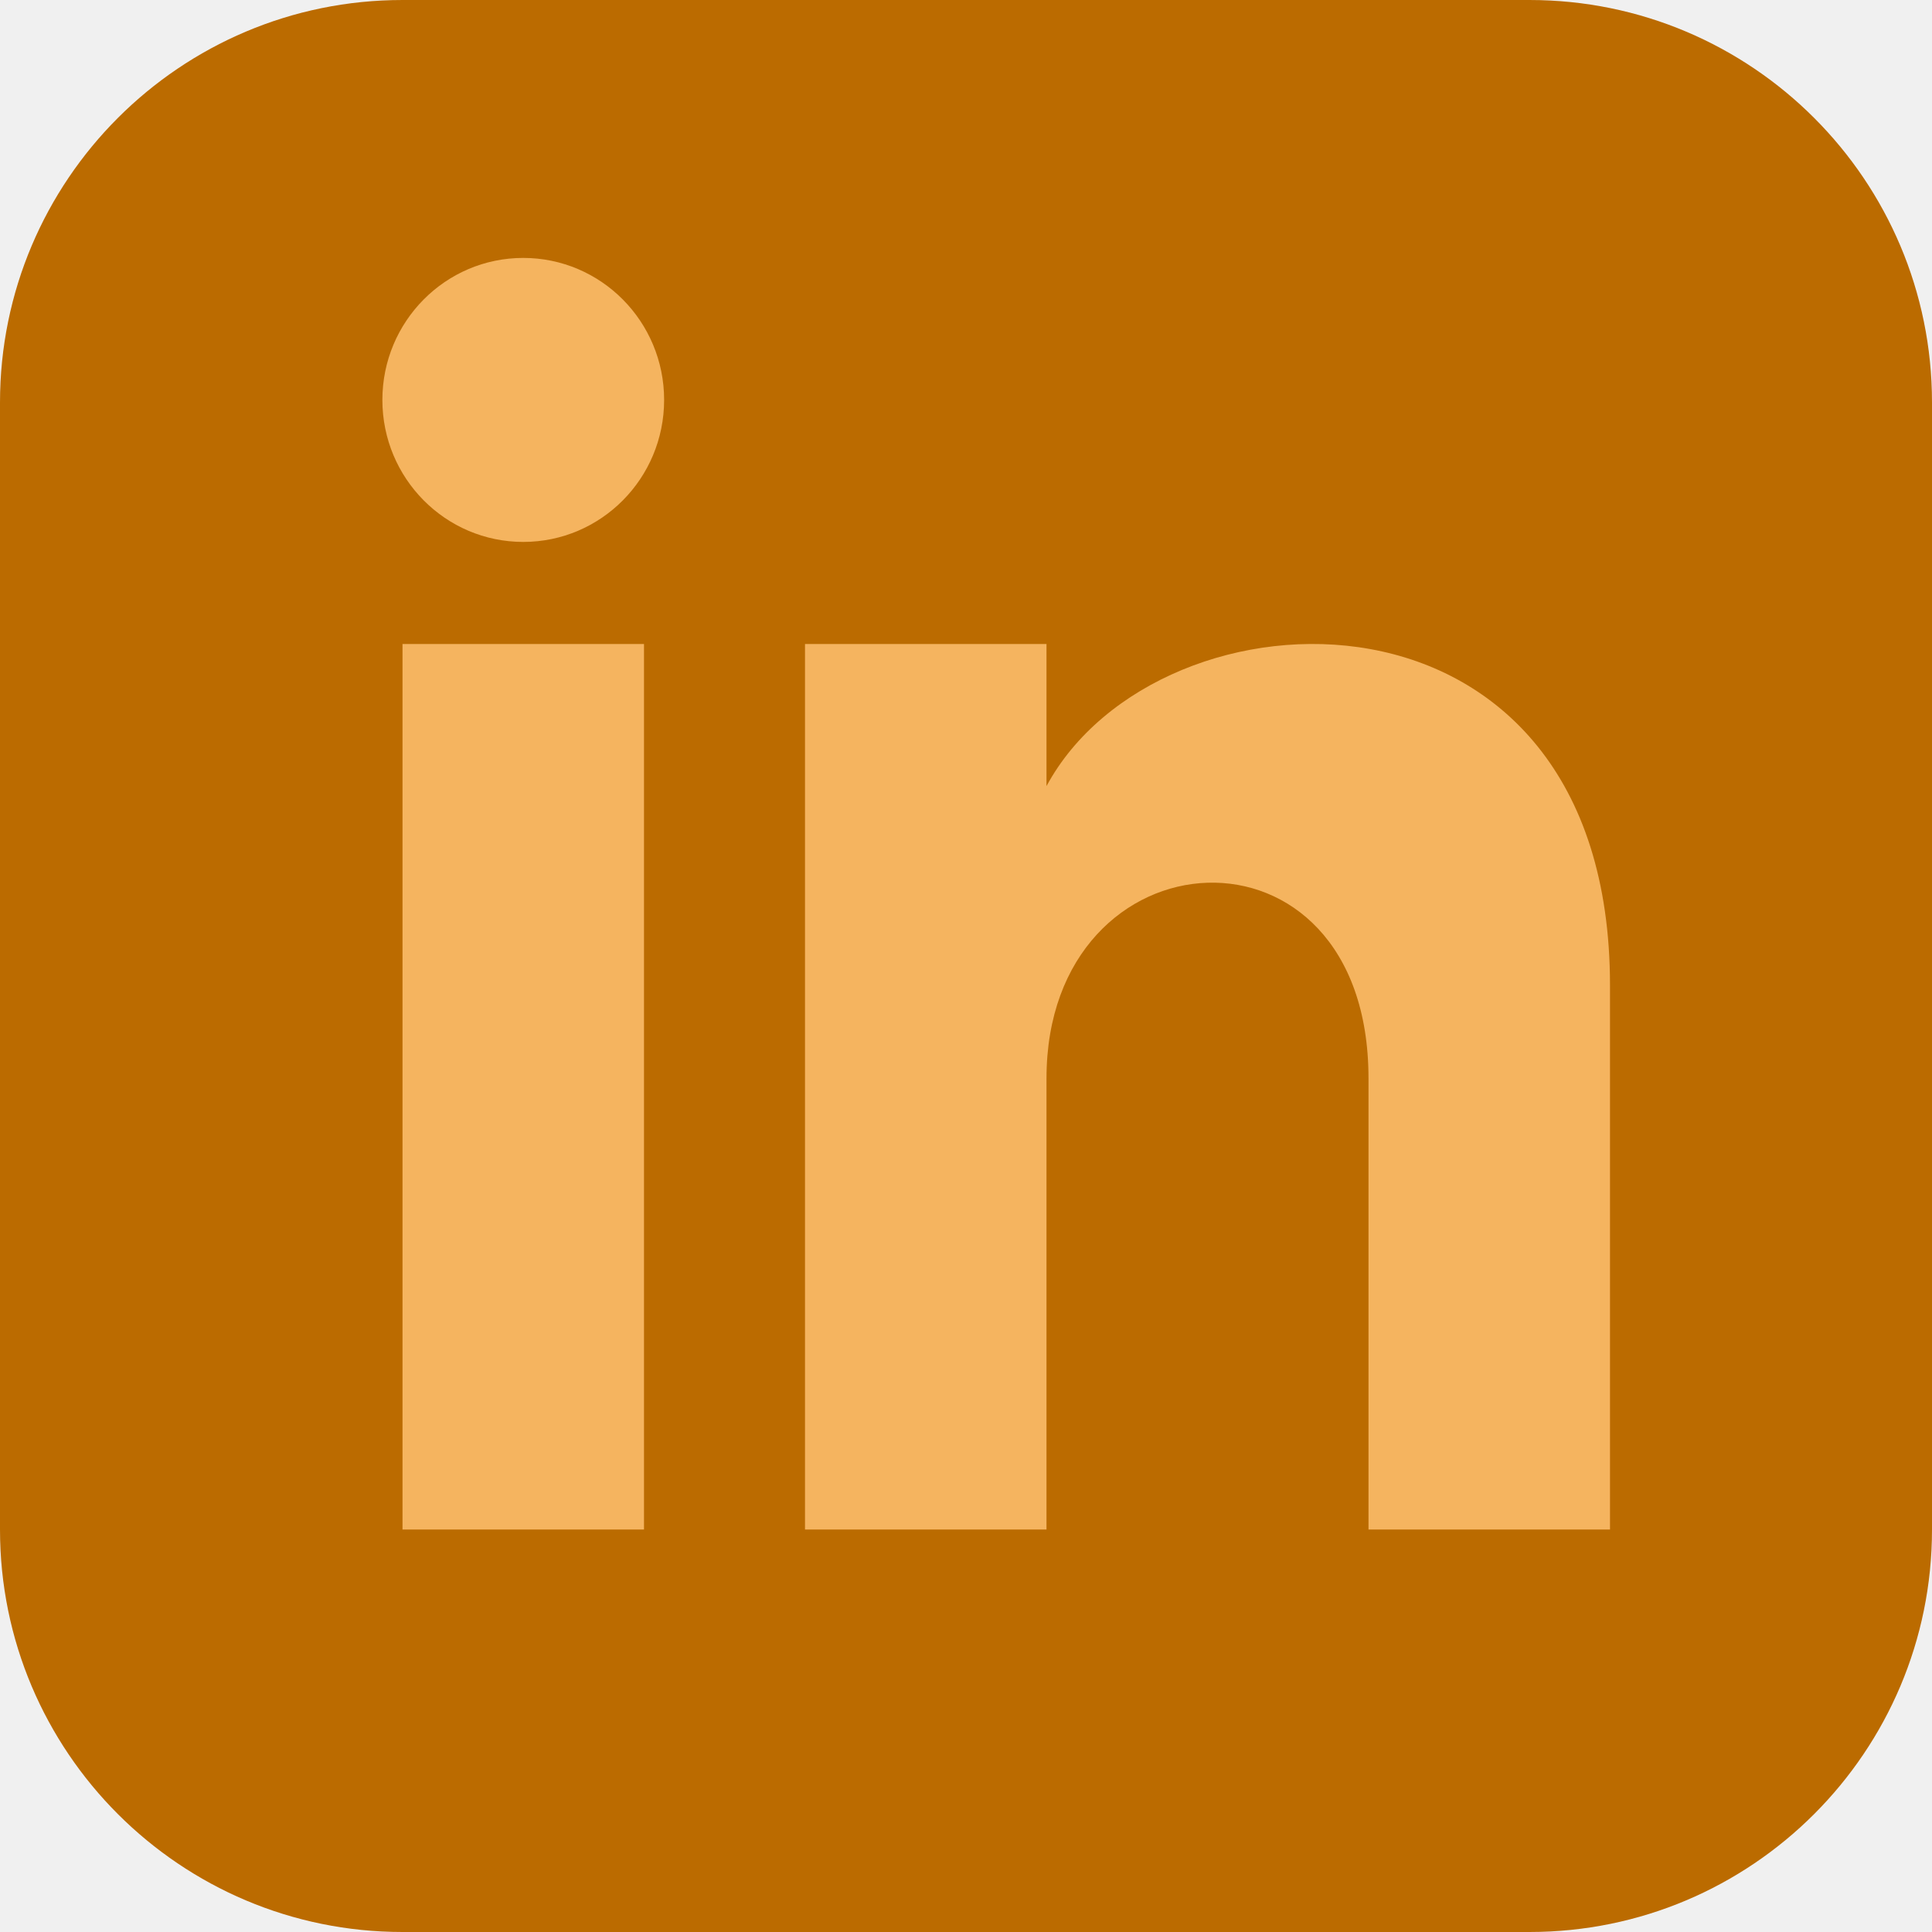
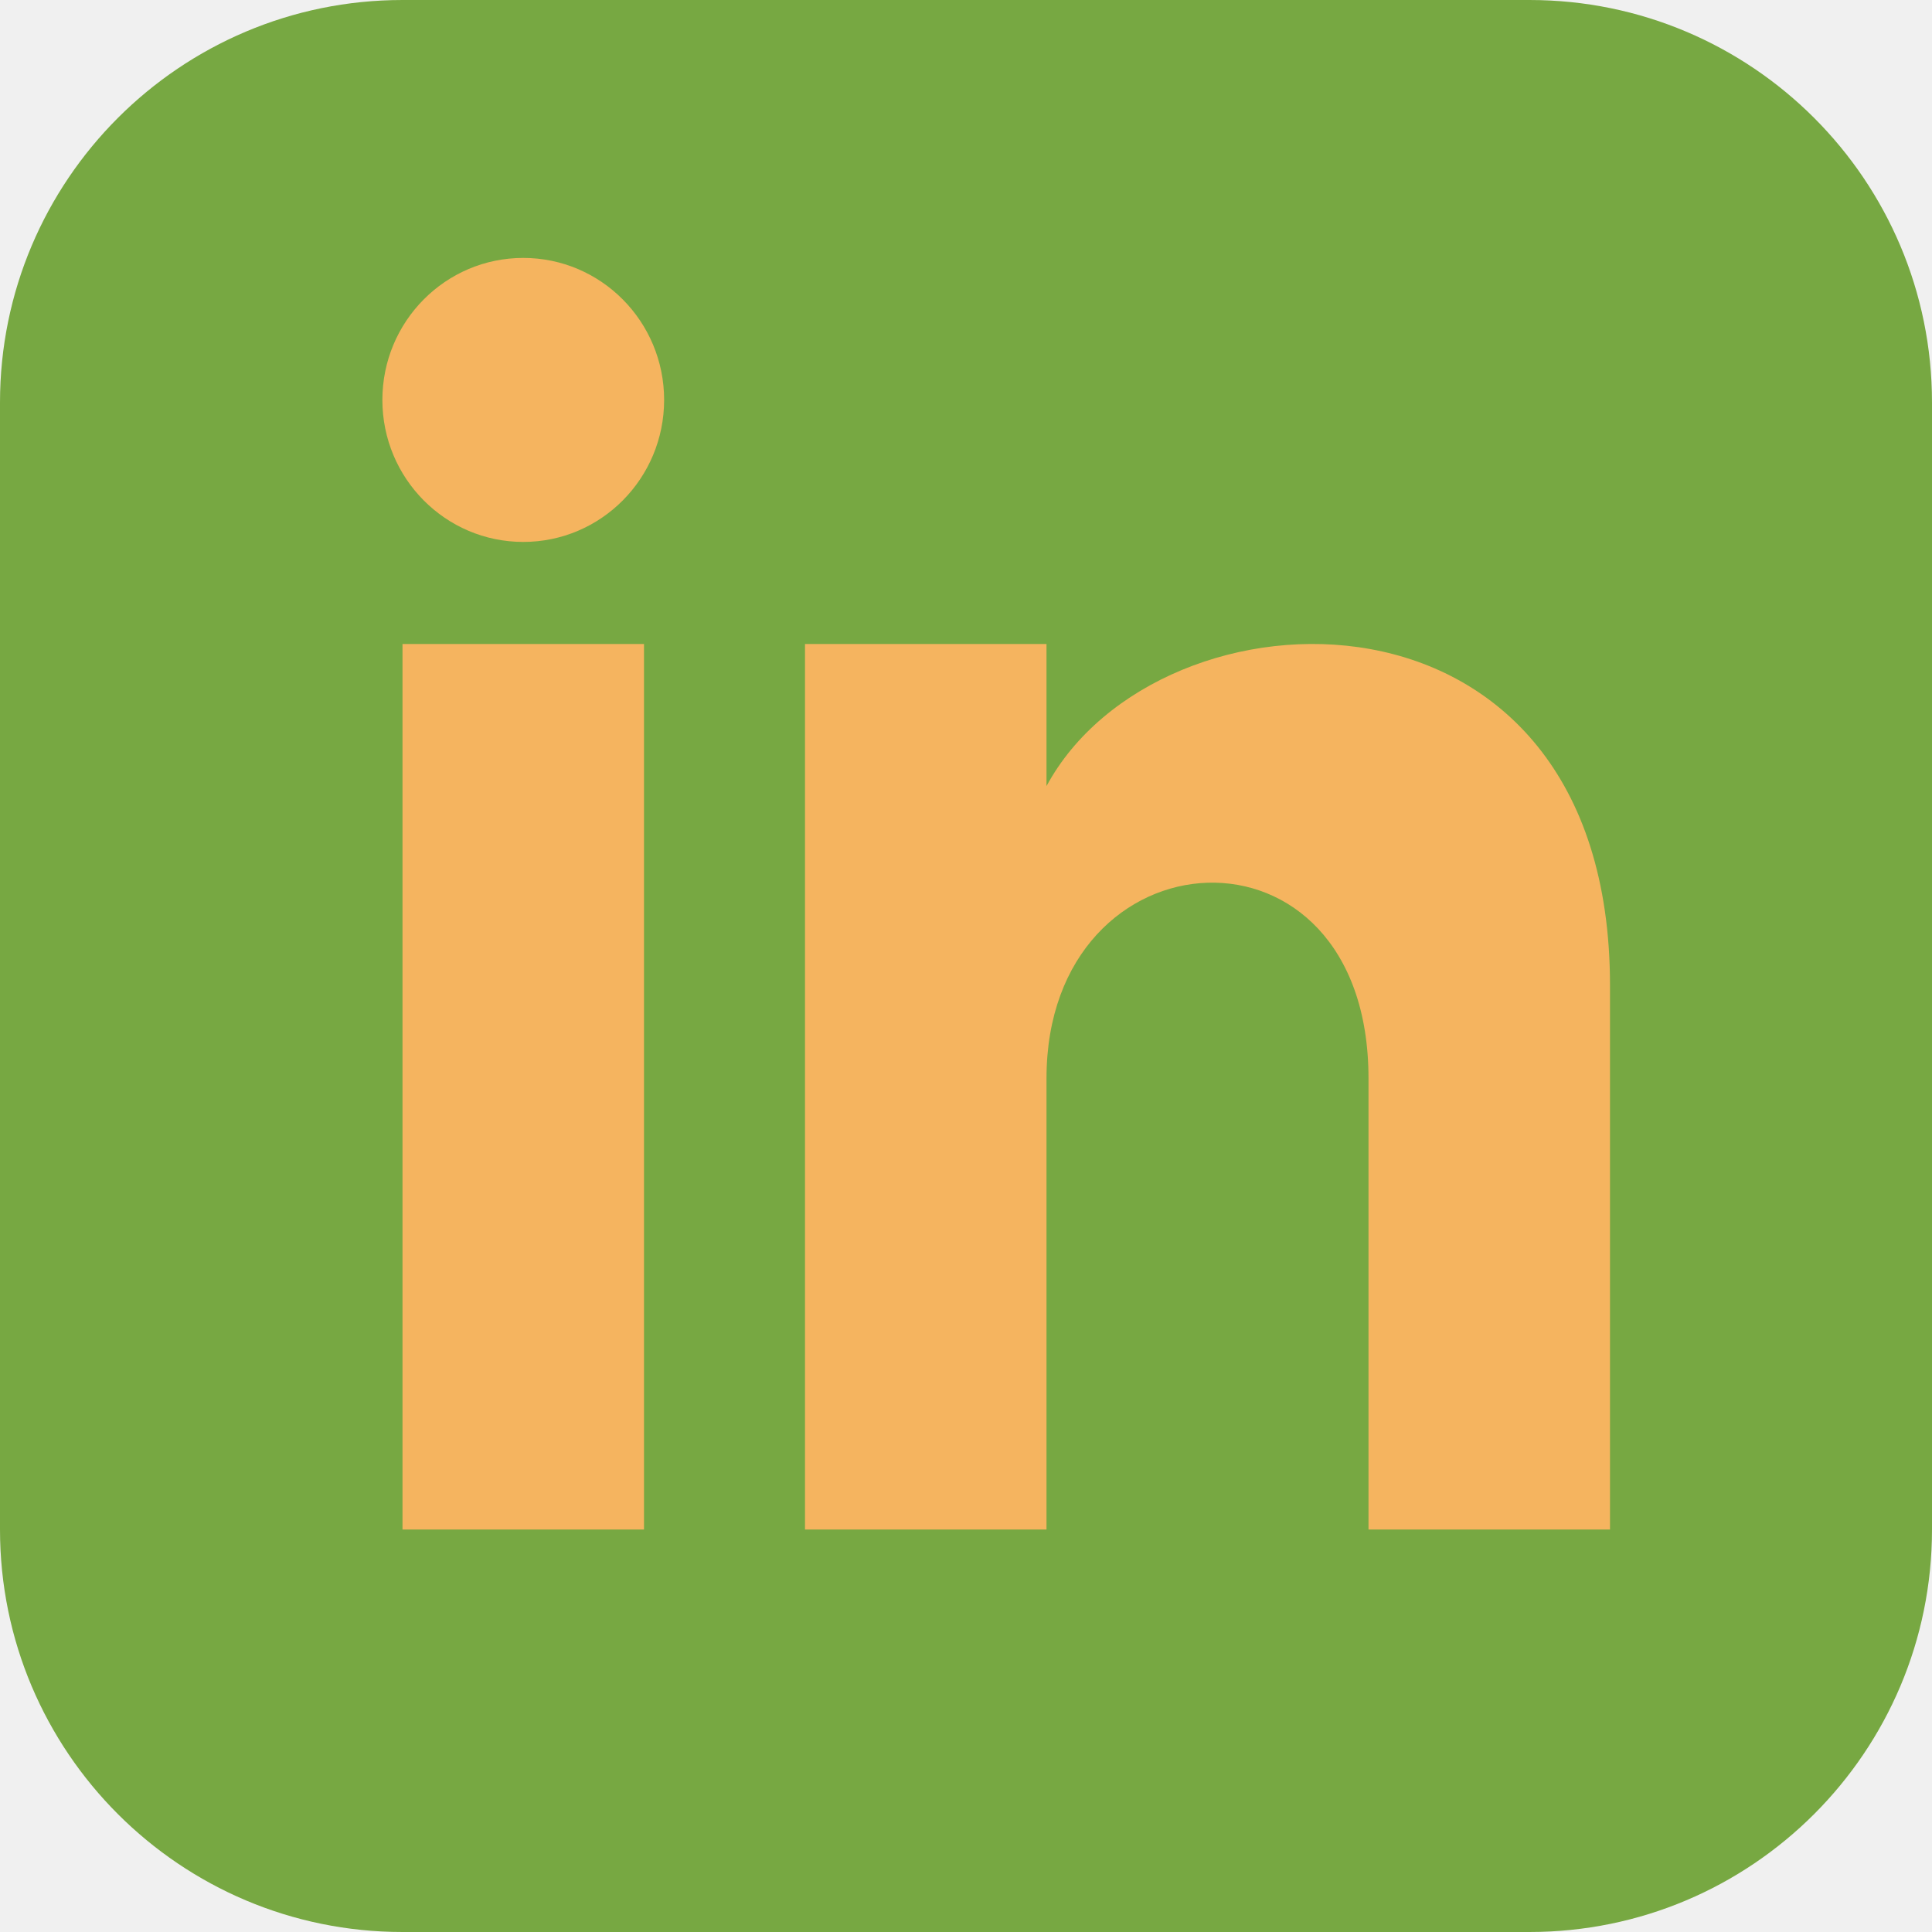
<svg xmlns="http://www.w3.org/2000/svg" width="24" height="24" viewBox="0 0 24 24" fill="none">
  <g id="LinkedInIcon" clip-path="url(#clip0_1_2)">
    <rect id="icon_bg" x="3" y="2" width="19" height="19" fill="#F5B45F" />
-     <path id="icon" d="M19 0H5C2.239 0 0 2.239 0 5V19C0 21.761 2.239 24 5 24H19C21.762 24 24 21.761 24 19V5C24 2.239 21.762 0 19 0ZM8 19H5V8H8V19ZM6.5 6.732C5.534 6.732 4.75 5.942 4.75 4.968C4.75 3.994 5.534 3.204 6.5 3.204C7.466 3.204 8.25 3.994 8.25 4.968C8.25 5.942 7.467 6.732 6.5 6.732ZM20 19H17V13.396C17 10.028 13 10.283 13 13.396V19H10V8H13V9.765C14.396 7.179 20 6.988 20 12.241V19Z" fill="#BB6B00" />
+     <path id="icon" d="M19 0H5C2.239 0 0 2.239 0 5V19C0 21.761 2.239 24 5 24H19C21.762 24 24 21.761 24 19V5C24 2.239 21.762 0 19 0ZM8 19H5V8H8V19ZM6.5 6.732C5.534 6.732 4.75 5.942 4.75 4.968C4.75 3.994 5.534 3.204 6.5 3.204C7.466 3.204 8.25 3.994 8.25 4.968C8.25 5.942 7.467 6.732 6.5 6.732ZM20 19H17V13.396C17 10.028 13 10.283 13 13.396V19H10V8H13V9.765C14.396 7.179 20 6.988 20 12.241V19Z" fill="#77A842" />
  </g>
  <defs>
    <clipPath id="clip0_1_2">
      <rect width="24" height="24" fill="white" />
    </clipPath>
  </defs>
</svg>
